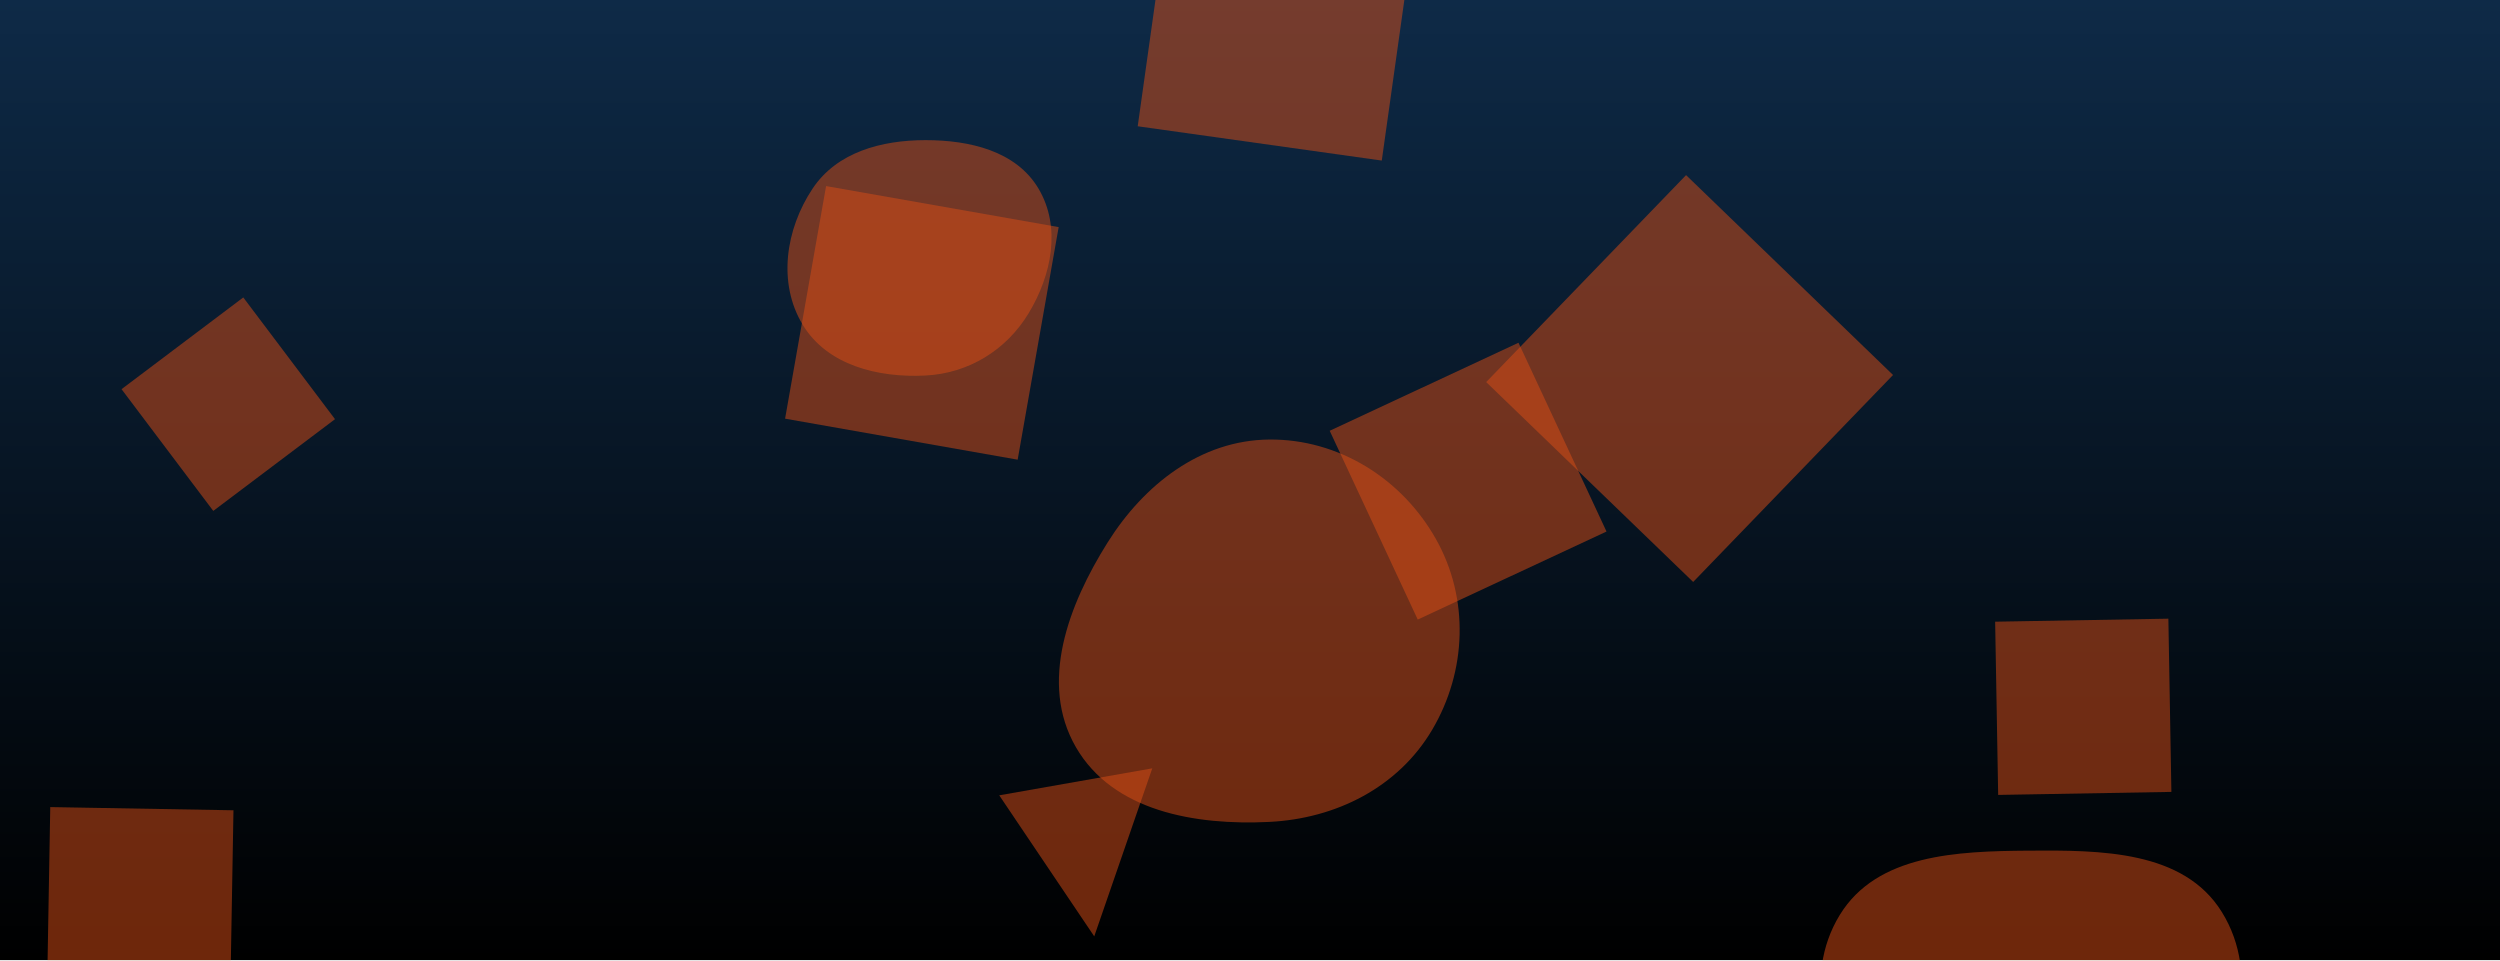
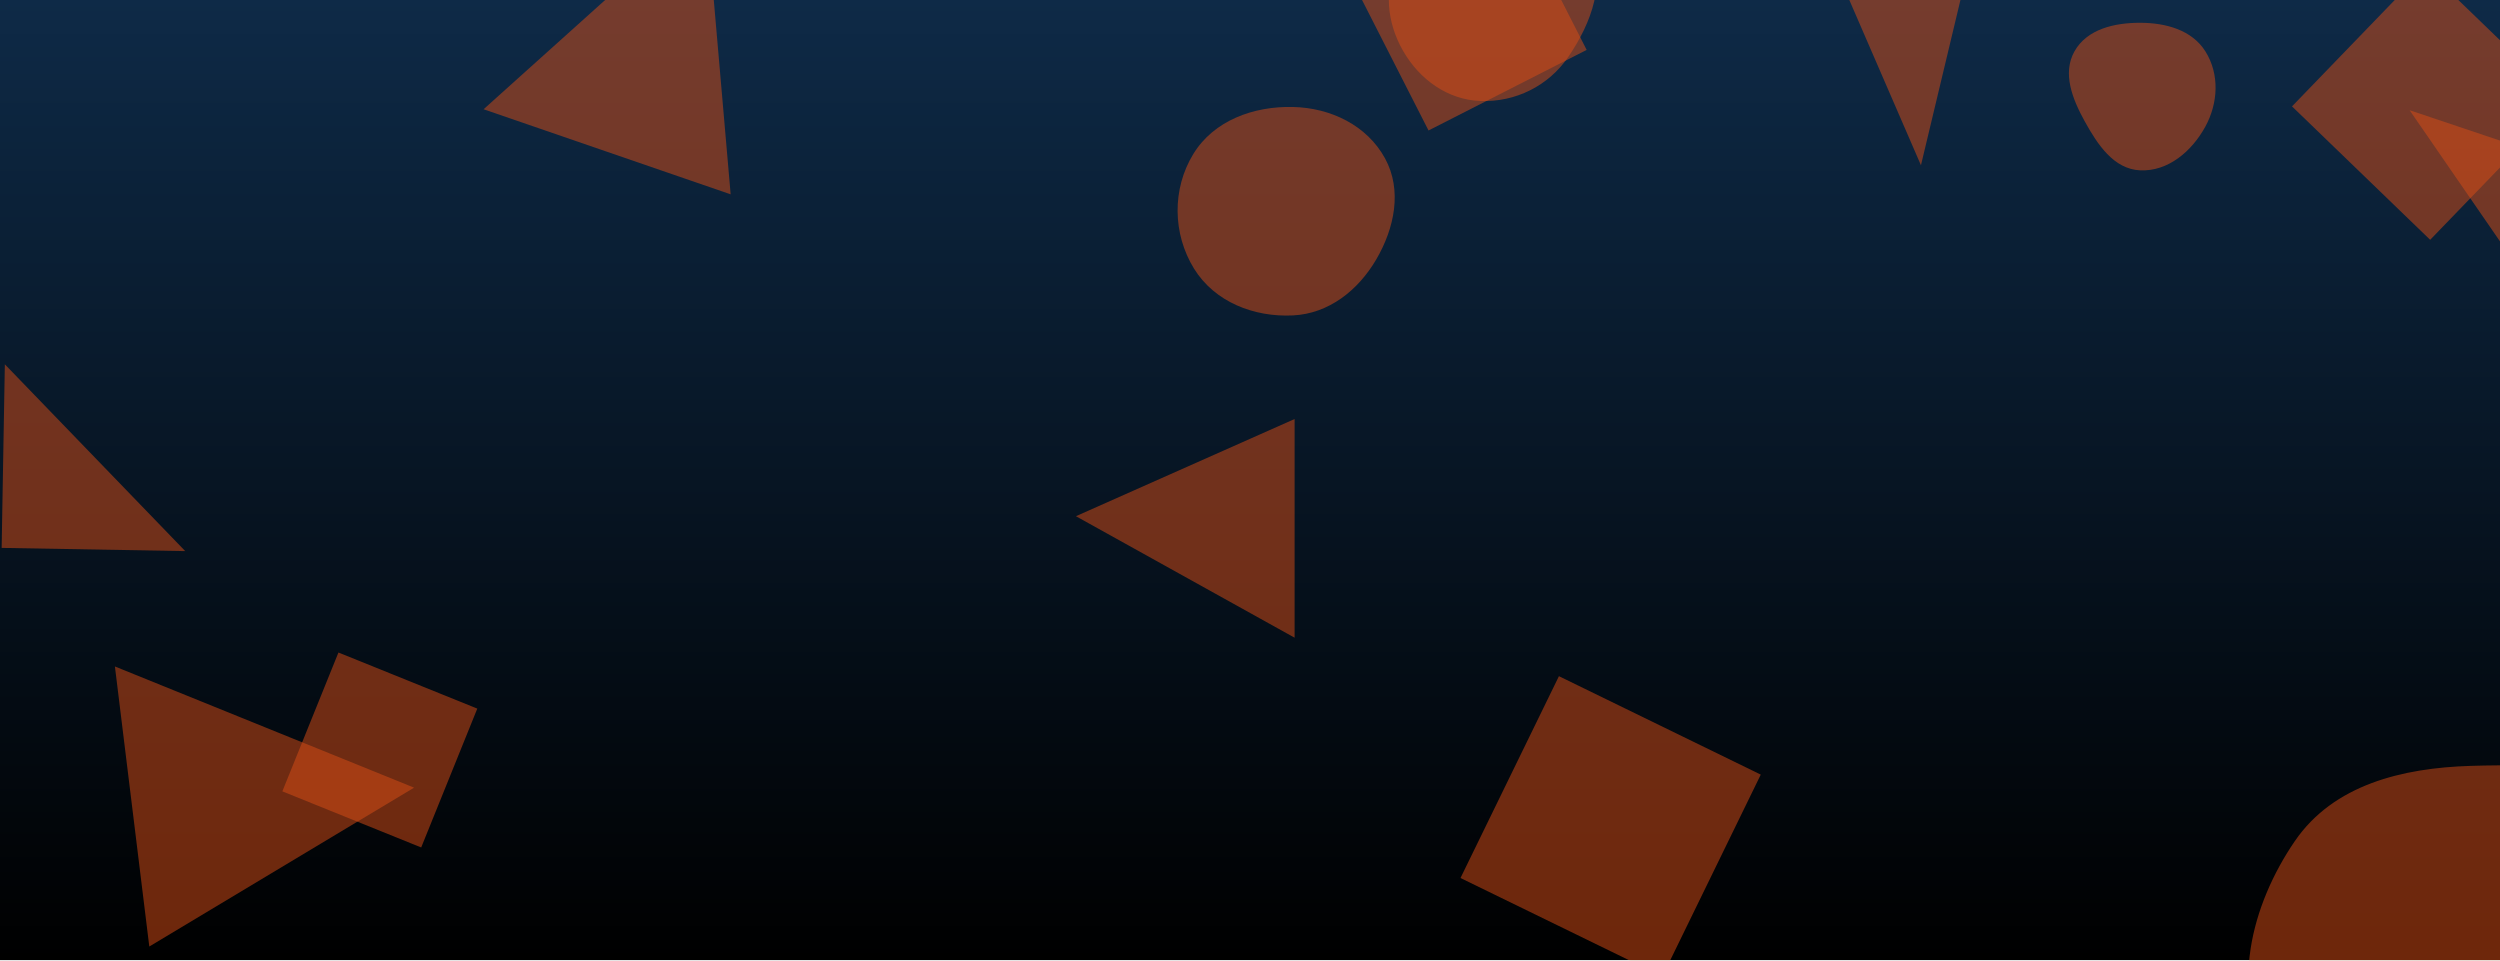
<svg xmlns="http://www.w3.org/2000/svg" version="1.1" width="1458" height="560" preserveAspectRatio="none" viewBox="0 0 1458 560">
-   <g mask="url(&quot;#SvgjsMask1222&quot;)" fill="none">
-     <rect width="1458" height="560" x="0" y="0" fill="url(&quot;#SvgjsLinearGradient1223&quot;)" />
-     <path d="M457.862 244.166L593.497 268.082 617.413 132.447 481.778 108.531z" fill="rgba(216, 78, 23, 0.51)" class="triangle-float3" />
-     <path d="M638.159 546.085L672.003 448.099 582.759 463.835z" fill="rgba(216, 78, 23, 0.51)" class="triangle-float1" />
-     <path d="M805.852 93.644L825.856-48.693 683.519-68.697 663.514 73.64z" fill="rgba(216, 78, 23, 0.51)" class="triangle-float2" />
-     <path d="M1182.874,709.025C1223.043,709.288,1259.069,687.398,1280.659,653.523C1304.195,616.594,1318.878,569.085,1295.772,531.886C1273.446,495.943,1225.185,495.772,1182.874,496.098C1141.381,496.418,1094.619,498.215,1072.955,533.605C1050.662,570.022,1064.608,616.075,1087.28,652.258C1108.37,685.916,1143.155,708.765,1182.874,709.025" fill="rgba(216, 78, 23, 0.51)" class="triangle-float3" />
-     <path d="M195.378 244.461L141.879 173.465 70.882 226.965 124.382 297.961z" fill="rgba(216, 78, 23, 0.51)" class="triangle-float2" />
-     <path d="M136.16 472.558L29.311 470.693 27.446 577.541 134.295 579.406z" fill="rgba(216, 78, 23, 0.51)" class="triangle-float1" />
-     <path d="M987.457 339.394L1104.021 218.688 983.315 102.124 866.751 222.83z" fill="rgba(216, 78, 23, 0.51)" class="triangle-float1" />
-     <path d="M936.919 309.987L885.579 199.888 775.48 251.228 826.82 361.327z" fill="rgba(216, 78, 23, 0.51)" class="triangle-float3" />
-     <path d="M1165.333 463.595L1266.355 461.831 1264.591 360.81 1163.57 362.573z" fill="rgba(216, 78, 23, 0.51)" class="triangle-float2" />
-     <path d="M539.736,219.01C564.796,217.749,586.897,204.205,599.875,182.73C613.363,160.41,618.976,132.37,605.634,109.962C592.53,87.955,565.349,81.72,539.736,81.727C514.138,81.734,488.081,88.687,473.9,109.998C458.151,133.665,453.419,165.025,468.115,189.359C482.432,213.065,512.077,220.402,539.736,219.01" fill="rgba(216, 78, 23, 0.51)" class="triangle-float3" />
-     <path d="M740.168,479.342C779.15,477.434,815.422,459.184,835.264,425.575C855.446,391.389,856.946,349.086,837.499,314.477C817.657,279.166,780.67,255.951,740.168,256.338C700.285,256.719,667.22,282.532,646.003,316.305C623.031,352.871,605.861,398.349,627.459,435.743C649.053,473.13,697.045,481.452,740.168,479.342" fill="rgba(216, 78, 23, 0.51)" class="triangle-float1" />
+   <g mask="url(&quot;#SvgjsMask1028&quot;)" fill="none">
+     <rect width="1458" height="560" x="0" y="0" fill="url(&quot;#SvgjsLinearGradient1029&quot;)" />
+     <path d="M1026.878 451.756L909.172 394.347 851.764 512.052 969.469 569.461z" fill="rgba(216, 78, 23, 0.51)" class="triangle-float3" />
+     <path d="M1472.317 161.568L1517.285 101.895 1405.291 64.281z" fill="rgba(216, 78, 23, 0.51)" class="triangle-float3" />
+     <path d="M241.478 459.364L67.016 388.684 87.069 552.005z" fill="rgba(216, 78, 23, 0.51)" class="triangle-float2" />
+     <path d="M1155.442-50.722L1060.152-42.385 1120.302 96.381z" fill="rgba(216, 78, 23, 0.51)" class="triangle-float1" />
+     <path d="M1417.275 139.858L1495.087 59.28 1414.51-18.532 1336.698 62.045z" fill="rgba(216, 78, 23, 0.51)" class="triangle-float1" />
+     <path d="M627.483 301.053L755.014 371.904 755.014 244.373z" fill="rgba(216, 78, 23, 0.51)" class="triangle-float1" />
+     <path d="M863.397,58.899C883.84,59.646,903.025,50.114,914.586,33.237C928.044,13.591,937.754,-11.749,925.966,-32.441C914.104,-53.263,887.289,-58.473,863.397,-56.617C842.78,-55.016,825.241,-42.202,815.667,-23.873C806.792,-6.881,808.726,13.112,818.302,29.719C827.888,46.342,844.221,58.198,863.397,58.899" fill="rgba(216, 78, 23, 0.51)" class="triangle-float1" />
+     <path d="M1440.704,652.895C1476.905,649.817,1507.018,629.74,1527.32,599.61C1551.067,564.367,1575.559,520.813,1554.617,483.834C1533.521,446.584,1483.493,445.343,1440.704,446.665C1400.945,447.893,1360.833,457.692,1338.362,490.515C1312.697,528.002,1299.945,578.45,1324.168,616.884C1347.403,653.75,1397.284,656.587,1440.704,652.895" fill="rgba(216, 78, 23, 0.51)" class="triangle-float1" />
+     <path d="M786.122-16.131L833.114 76.096 925.341 29.104 878.349-63.123z" fill="rgba(216, 78, 23, 0.51)" class="triangle-float1" />
+     <path d="M278.358 413.26L197.382 380.543 164.665 461.52 245.642 494.236z" fill="rgba(216, 78, 23, 0.51)" class="triangle-float1" />
+     <path d="M754.099,183.95C774.952,182.904,792.047,169.361,802.601,151.346C813.293,133.095,817.88,110.936,807.755,92.365C797.244,73.086,776.051,62.896,754.099,62.388C731.145,61.857,707.952,70.198,695.963,89.779C683.483,110.162,683.811,136.338,696.366,156.675C708.349,176.086,731.316,185.093,754.099,183.95" fill="rgba(216, 78, 23, 0.51)" class="triangle-float1" />
+     <path d="M0.958 319.534L108.023 321.403 2.827 212.469z" fill="rgba(216, 78, 23, 0.51)" class="triangle-float2" />
+     <path d="M1248.103,99.34C1264.417,100.097,1278.242,88.249,1286.107,73.935C1293.667,60.177,1294.542,43.297,1286.206,29.995C1278.313,17.4,1262.967,13.304,1248.103,13.288C1233.203,13.271,1217.17,16.93,1209.853,29.91C1202.628,42.728,1208.657,57.781,1215.757,70.669C1223.209,84.195,1232.677,98.624,1248.103,99.34" fill="rgba(216, 78, 23, 0.51)" class="triangle-float1" />
+     <path d="M411.688-52.811L282.02 63.719 426.115 113.335z" fill="rgba(216, 78, 23, 0.51)" class="triangle-float2" />
  </g>
  <defs>
-     <mask id="SvgjsMask1222">
+     <mask id="SvgjsMask1028">
      <rect width="1458" height="560" fill="#ffffff" />
    </mask>
-     <linearGradient x1="50%" y1="0%" x2="50%" y2="100%" gradientUnits="userSpaceOnUse" id="SvgjsLinearGradient1223">
+     <linearGradient x1="50%" y1="0%" x2="50%" y2="100%" gradientUnits="userSpaceOnUse" id="SvgjsLinearGradient1029">
      <stop stop-color="#0e2a47" offset="0" />
      <stop stop-color="rgba(0, 0, 0, 1)" offset="1" />
    </linearGradient>
    <style>
                @keyframes float1 {
                    0%{transform: translate(0, 0)}
                    50%{transform: translate(-10px, 0)}
                    100%{transform: translate(0, 0)}
                }

                .triangle-float1 {
                    animation: float1 5s infinite;
                }

                @keyframes float2 {
                    0%{transform: translate(0, 0)}
                    50%{transform: translate(-5px, -5px)}
                    100%{transform: translate(0, 0)}
                }

                .triangle-float2 {
                    animation: float2 4s infinite;
                }

                @keyframes float3 {
                    0%{transform: translate(0, 0)}
                    50%{transform: translate(0, -10px)}
                    100%{transform: translate(0, 0)}
                }

                .triangle-float3 {
                    animation: float3 6s infinite;
                }
            </style>
  </defs>
</svg>
